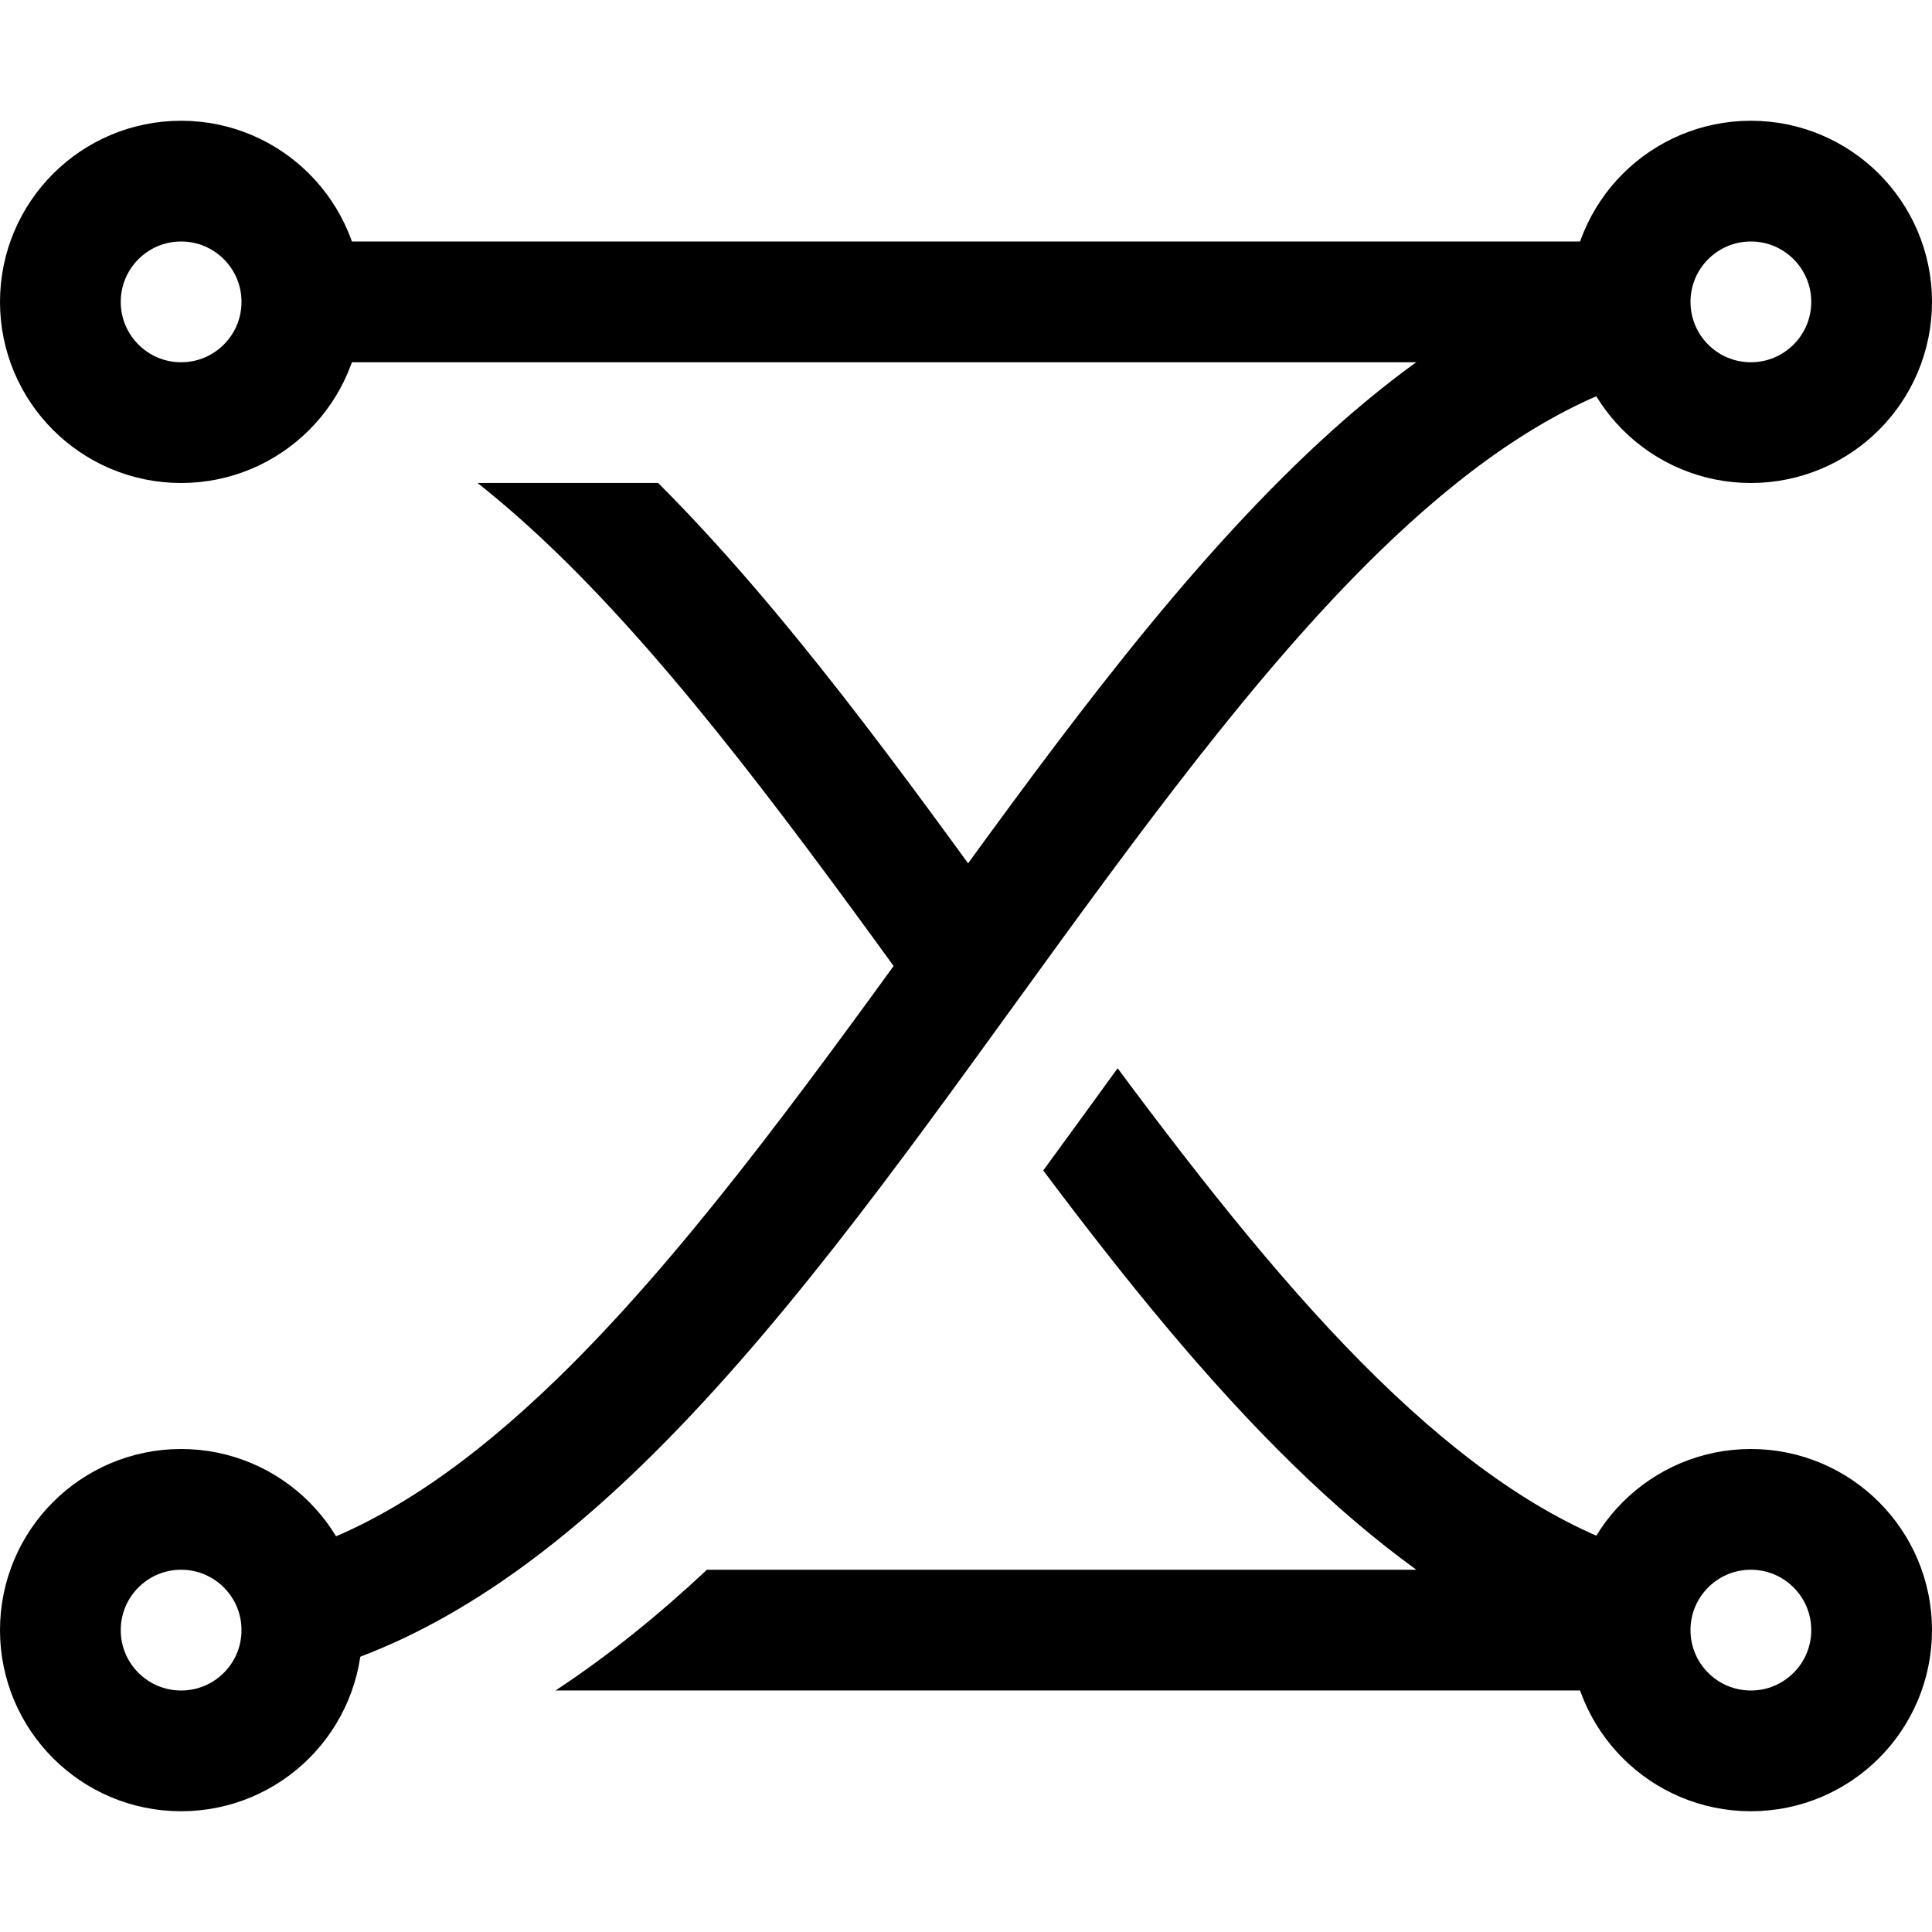
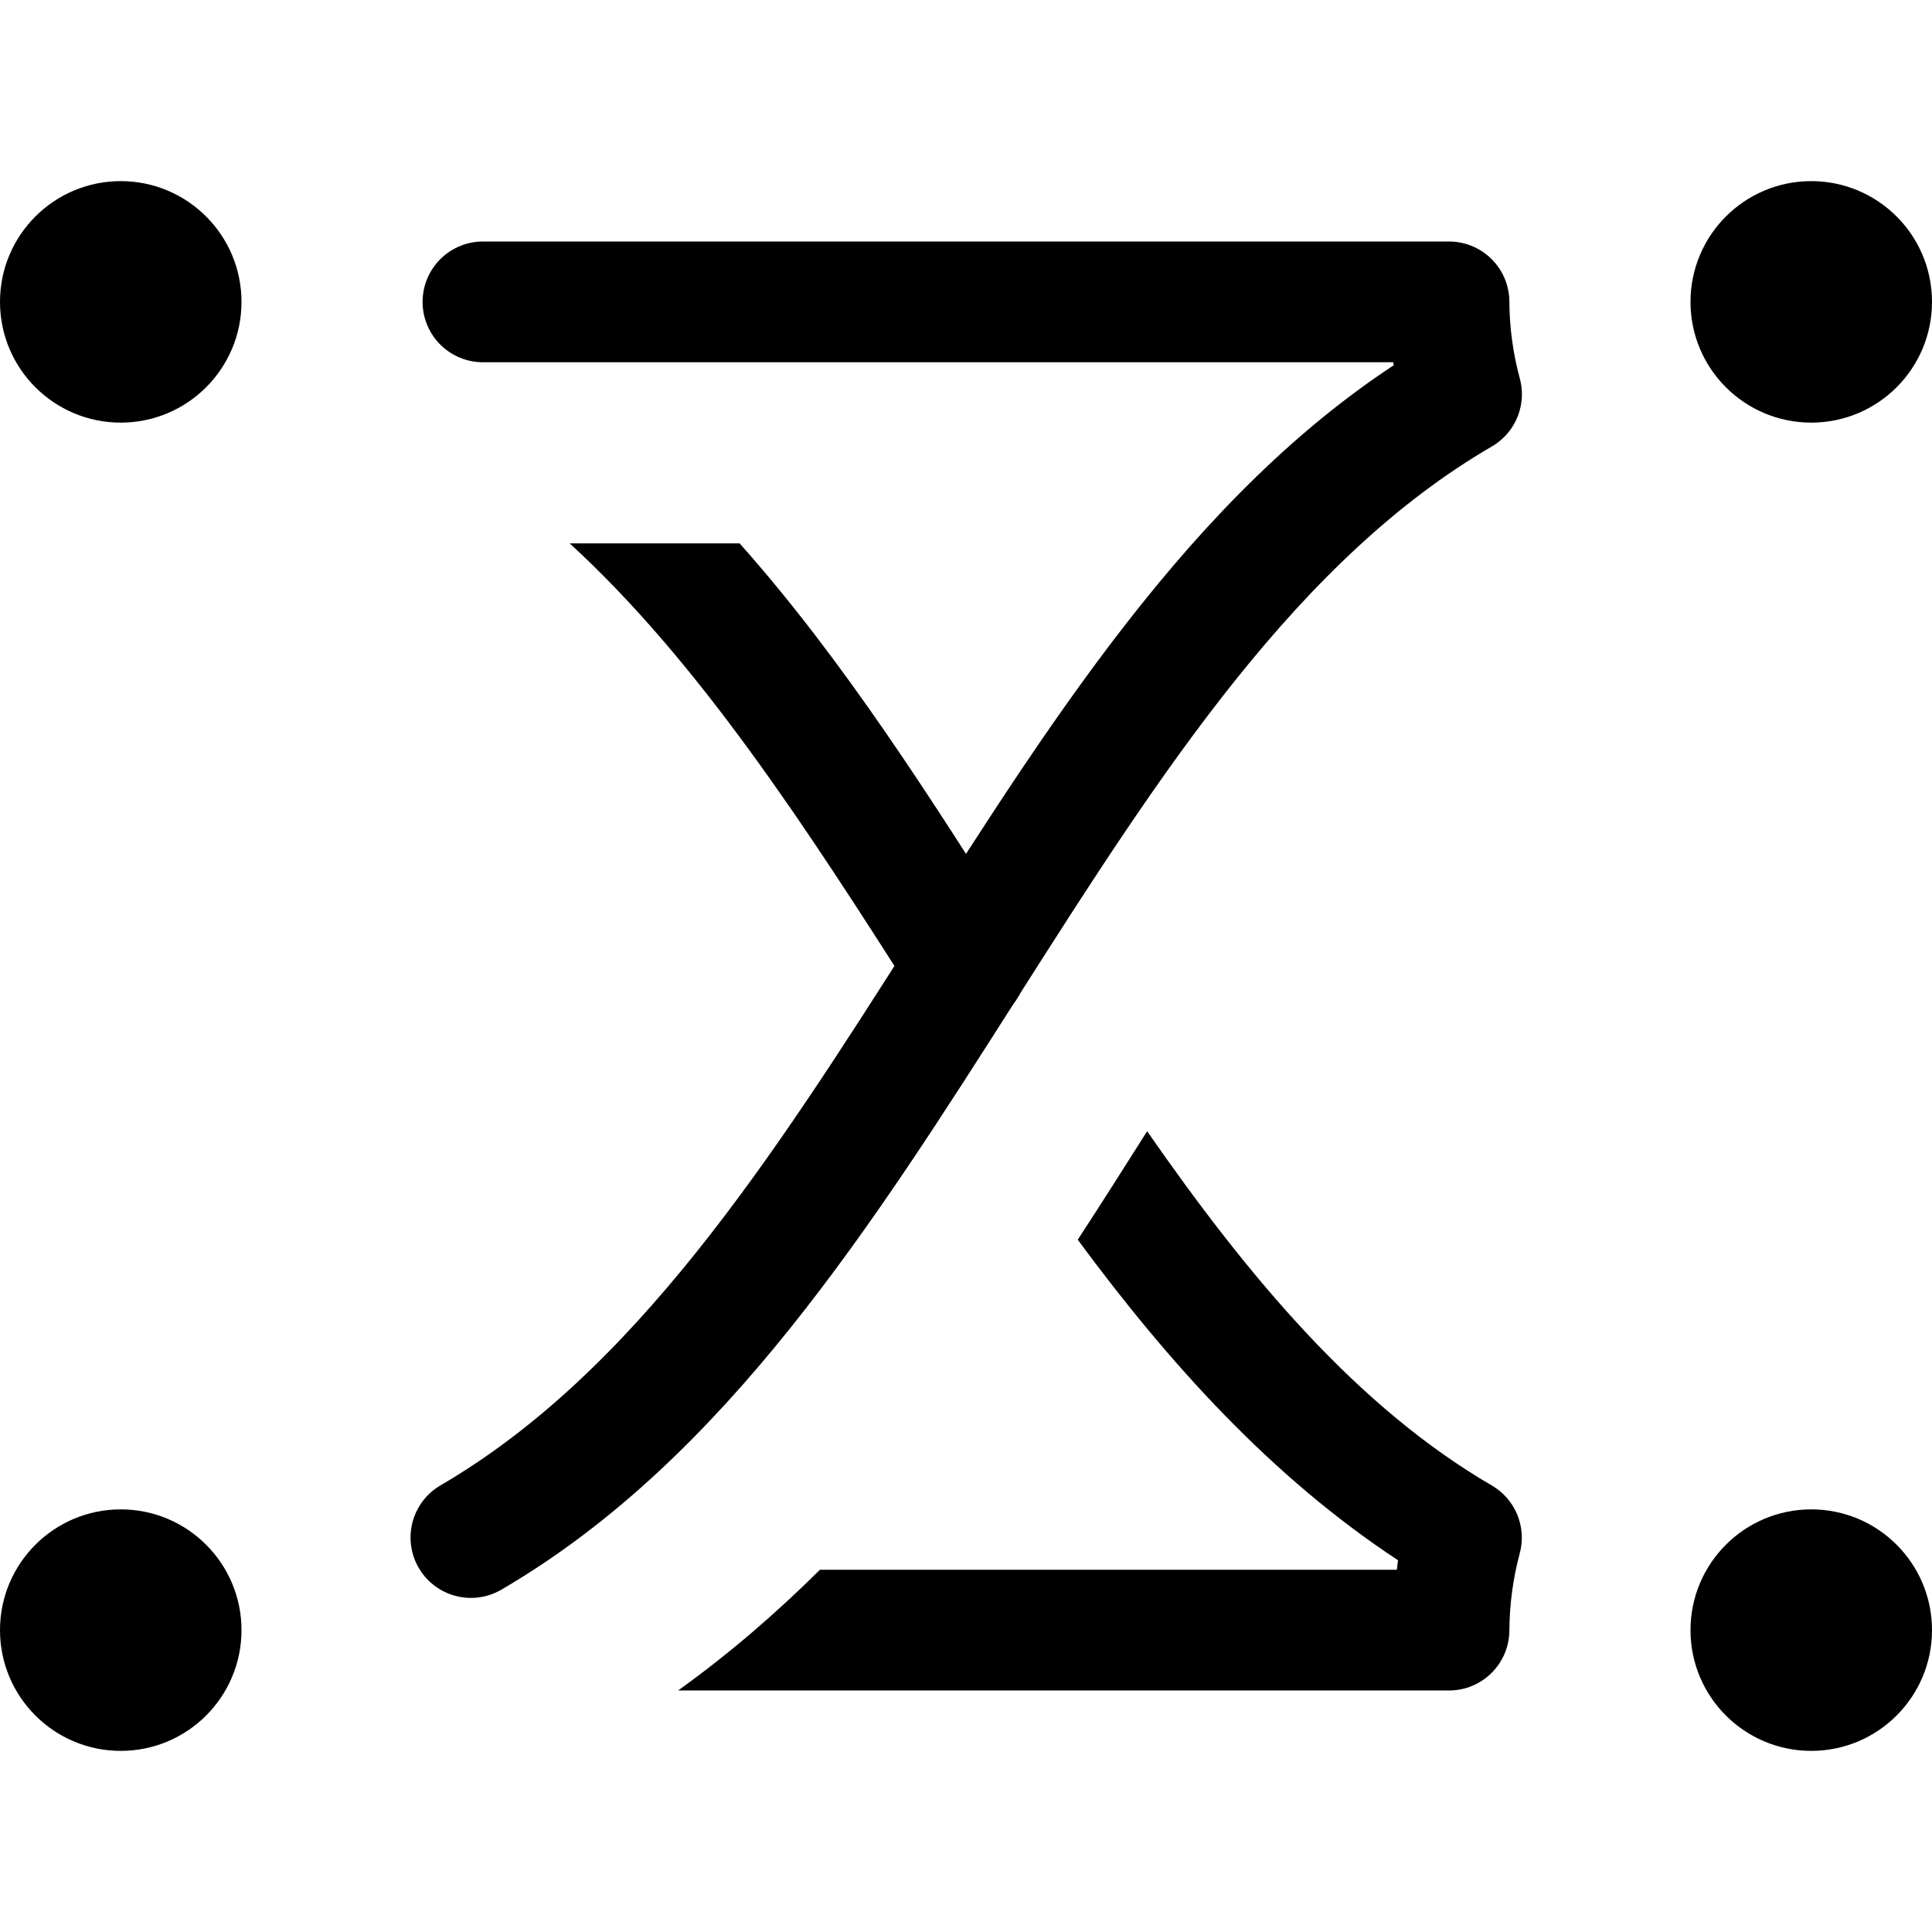
<svg xmlns="http://www.w3.org/2000/svg" width="16mm" height="16mm" viewBox="0 0 16 16" version="1.1" id="svg5">
  <defs id="defs2" />
  <g id="layer1">
-     <circle style="fill:none;stroke:#000000;stroke-width:1;stroke-linecap:round;stroke-linejoin:round" id="path850" cx="1.5" cy="2.5" r="1" />
-     <circle style="fill:none;stroke:#000000;stroke-width:1;stroke-linecap:round;stroke-linejoin:round" id="path850-7" cx="14.5" cy="2.5" r="1" />
-     <circle style="fill:none;stroke:#000000;stroke-width:1;stroke-linecap:round;stroke-linejoin:round" id="path850-5" cx="1.5" cy="13.5" r="1" />
-     <circle style="fill:none;stroke:#000000;stroke-width:1;stroke-linecap:round;stroke-linejoin:round" id="circle1136" cx="14.5" cy="13.5" r="1" />
-     <path style="fill:none;stroke:#000000;stroke-width:1;stroke-linecap:butt;stroke-linejoin:miter;stroke-miterlimit:4;stroke-dasharray:none;stroke-opacity:1" d="m 2.5,2.5 h 11" id="path1571" />
-     <path id="path943" style="color:#000000;fill:#000000;stroke-width:3.78;-inkscape-stroke:none" d="m 51.023,8.047 c -3.867,1 -7.343,3.452 -10.52,6.547 -4.179,4.071 -7.965,9.339 -11.729,14.535 -3.763,5.196 -7.504,10.317 -11.348,14.041 -2.638,2.556 -5.266,4.415 -7.979,5.328 v 3.938 c 3.905,-0.993 7.414,-3.447 10.615,-6.549 4.202,-4.071 8.001,-9.345 11.766,-14.543 3.764,-5.198 7.493,-10.324 11.316,-14.049 2.61,-2.543 5.206,-4.388 7.877,-5.305 z" transform="scale(0.2645833)" />
-     <path id="path1824" style="color:#000000;fill:#000000;stroke-width:3.78;-inkscape-stroke:none" d="m 14.947,15.117 c 0.828,0.656 1.653,1.384 2.48,2.186 3.844,3.724 7.584,8.845 11.348,14.041 l 3.055,-2.215 C 28.227,24.153 24.59,19.111 20.6,15.117 Z" transform="scale(0.2645833)" />
-     <path id="path2455" style="color:#000000;fill:#000000;stroke-width:3.78;-inkscape-stroke:none" d="m 34.982,33.439 c -0.029,0.04 -0.059,0.079 -0.088,0.119 -0.739,1.02 -1.488,2.05 -2.24,3.078 2.517,3.357 5.098,6.561 7.85,9.242 1.229,1.197 2.504,2.297 3.828,3.256 H 22.127 c -1.471,1.378 -3.049,2.668 -4.74,3.779 h 33.637 v -4.432 c -2.671,-0.917 -5.266,-2.763 -7.877,-5.307 -2.754,-2.683 -5.459,-6.097 -8.164,-9.736 z" transform="scale(0.2645833)" />
+     <path id="path828" style="color:#000000;fill:#000000;stroke-width:3.78;stroke-linecap:round;stroke-linejoin:round;-inkscape-stroke:none" d="m 17.832,17.008 c 4.047,3.71 7.407,8.891 10.816,14.248 a 1.89,1.89 0 0 0 2.607,0.582 1.89,1.89 0 0 0 0.582,-2.605 c -2.686,-4.221 -5.411,-8.544 -8.686,-12.225 z" transform="scale(0.2645833)" />
+     <circle style="fill:#000000;fill-opacity:1;stroke:none;stroke-width:1;stroke-linecap:round;stroke-linejoin:round" id="path850" cx="1" cy="2.5" r="1" />
+     <circle style="fill:#000000;fill-opacity:1;stroke:none;stroke-width:1;stroke-linecap:round;stroke-linejoin:round" id="path850-3" cx="15" cy="2.5" r="1" />
+     <circle style="fill:#000000;fill-opacity:1;stroke:none;stroke-width:1;stroke-linecap:round;stroke-linejoin:round" id="path850-3-7" cx="15" cy="13.5" r="1" />
+     <circle style="fill:#000000;fill-opacity:1;stroke:none;stroke-width:1;stroke-linecap:round;stroke-linejoin:round" id="circle1149" cx="1" cy="13.5" r="1" />
+     <path id="path7701" style="fill:none;stroke:#000000;stroke-width:3.78;stroke-linecap:round;stroke-linejoin:round;stroke-miterlimit:4;stroke-dasharray:none;stroke-opacity:1" d="M 14.74,48.125 C 27.816,40.502 32.665,19.954 45.746,12.34 45.491,11.397 45.359,10.426 45.354,9.449 H 15.117" transform="scale(0.2645833)" />
+     <path id="path1935" style="color:#000000;fill:#000000;stroke-width:3.78;stroke-linecap:round;stroke-linejoin:round;-inkscape-stroke:none" d="m 35.906,35.408 c -0.707,1.117 -1.424,2.249 -2.172,3.396 2.868,3.887 6.074,7.433 10.025,10.033 -0.017,0.098 -0.022,0.198 -0.037,0.297 H 25.664 c -1.354,1.346 -2.823,2.617 -4.438,3.779 h 24.127 a 1.89,1.89 0 0 0 1.891,-1.875 c 0.005,-0.814 0.112,-1.629 0.324,-2.414 A 1.89,1.89 0 0 0 46.697,46.498 C 42.509,44.06 39.108,40.019 35.906,35.408 Z" transform="scale(0.2645833)" />
  </g>
</svg>
